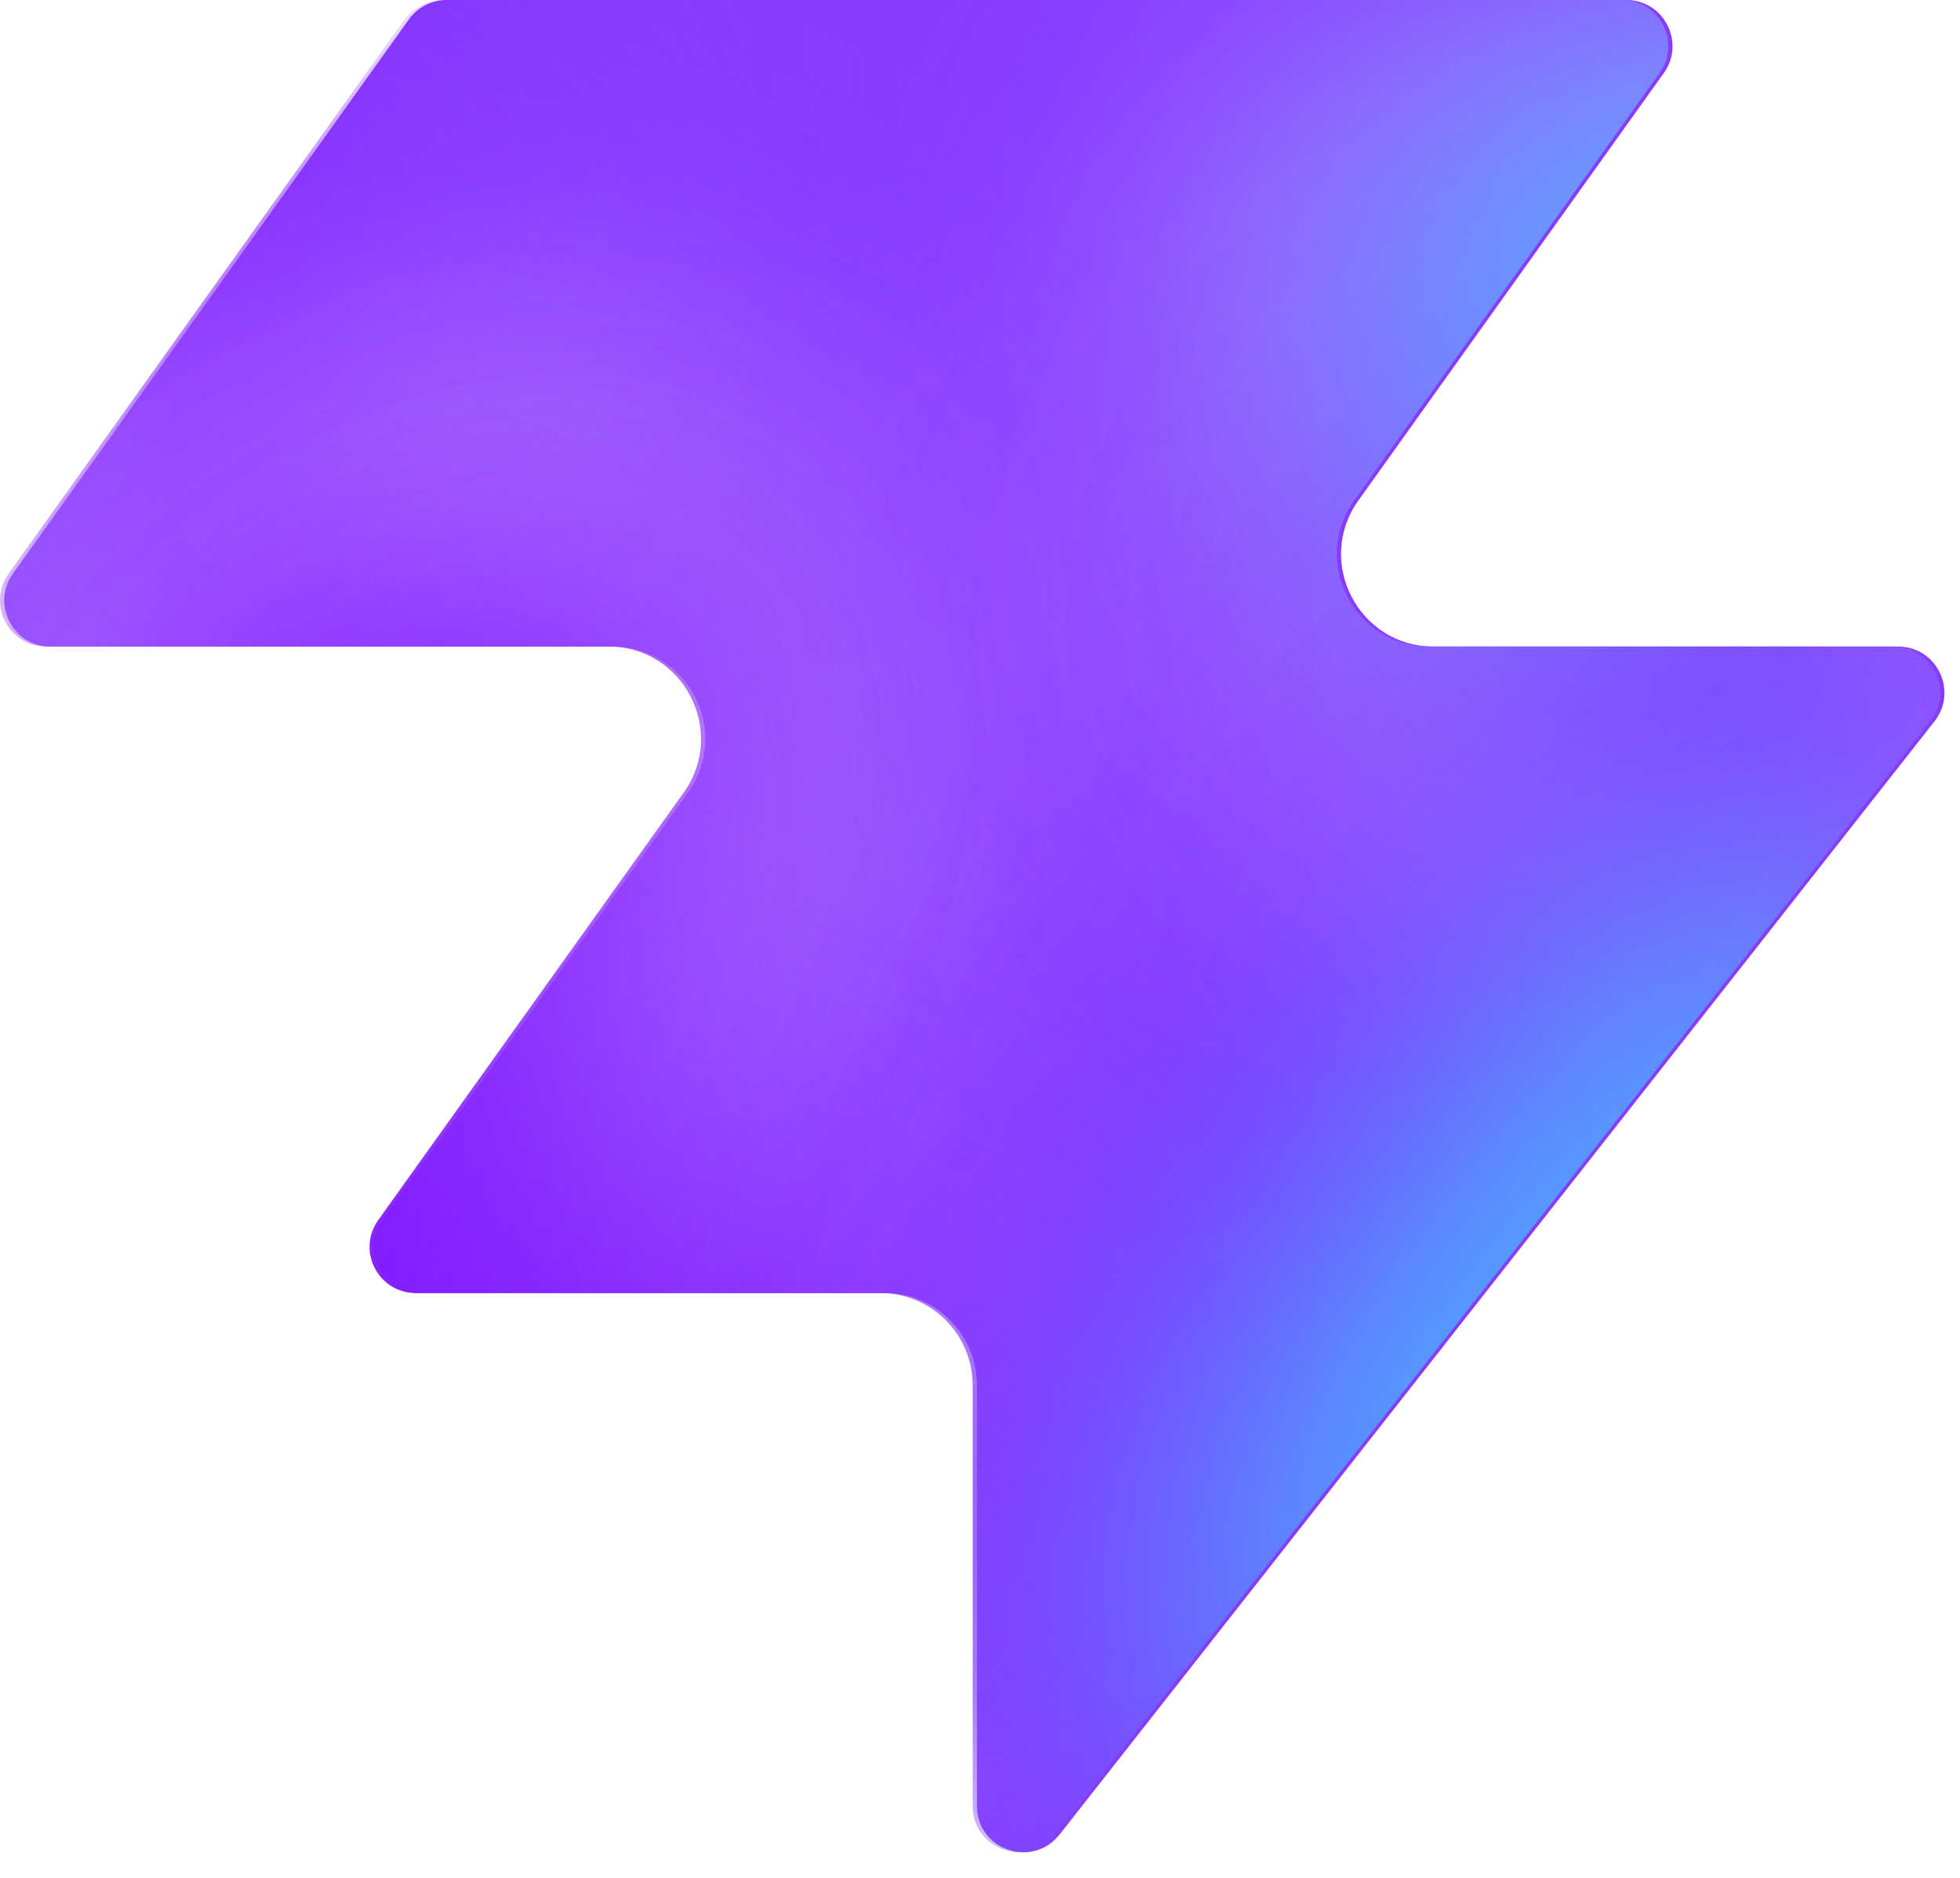
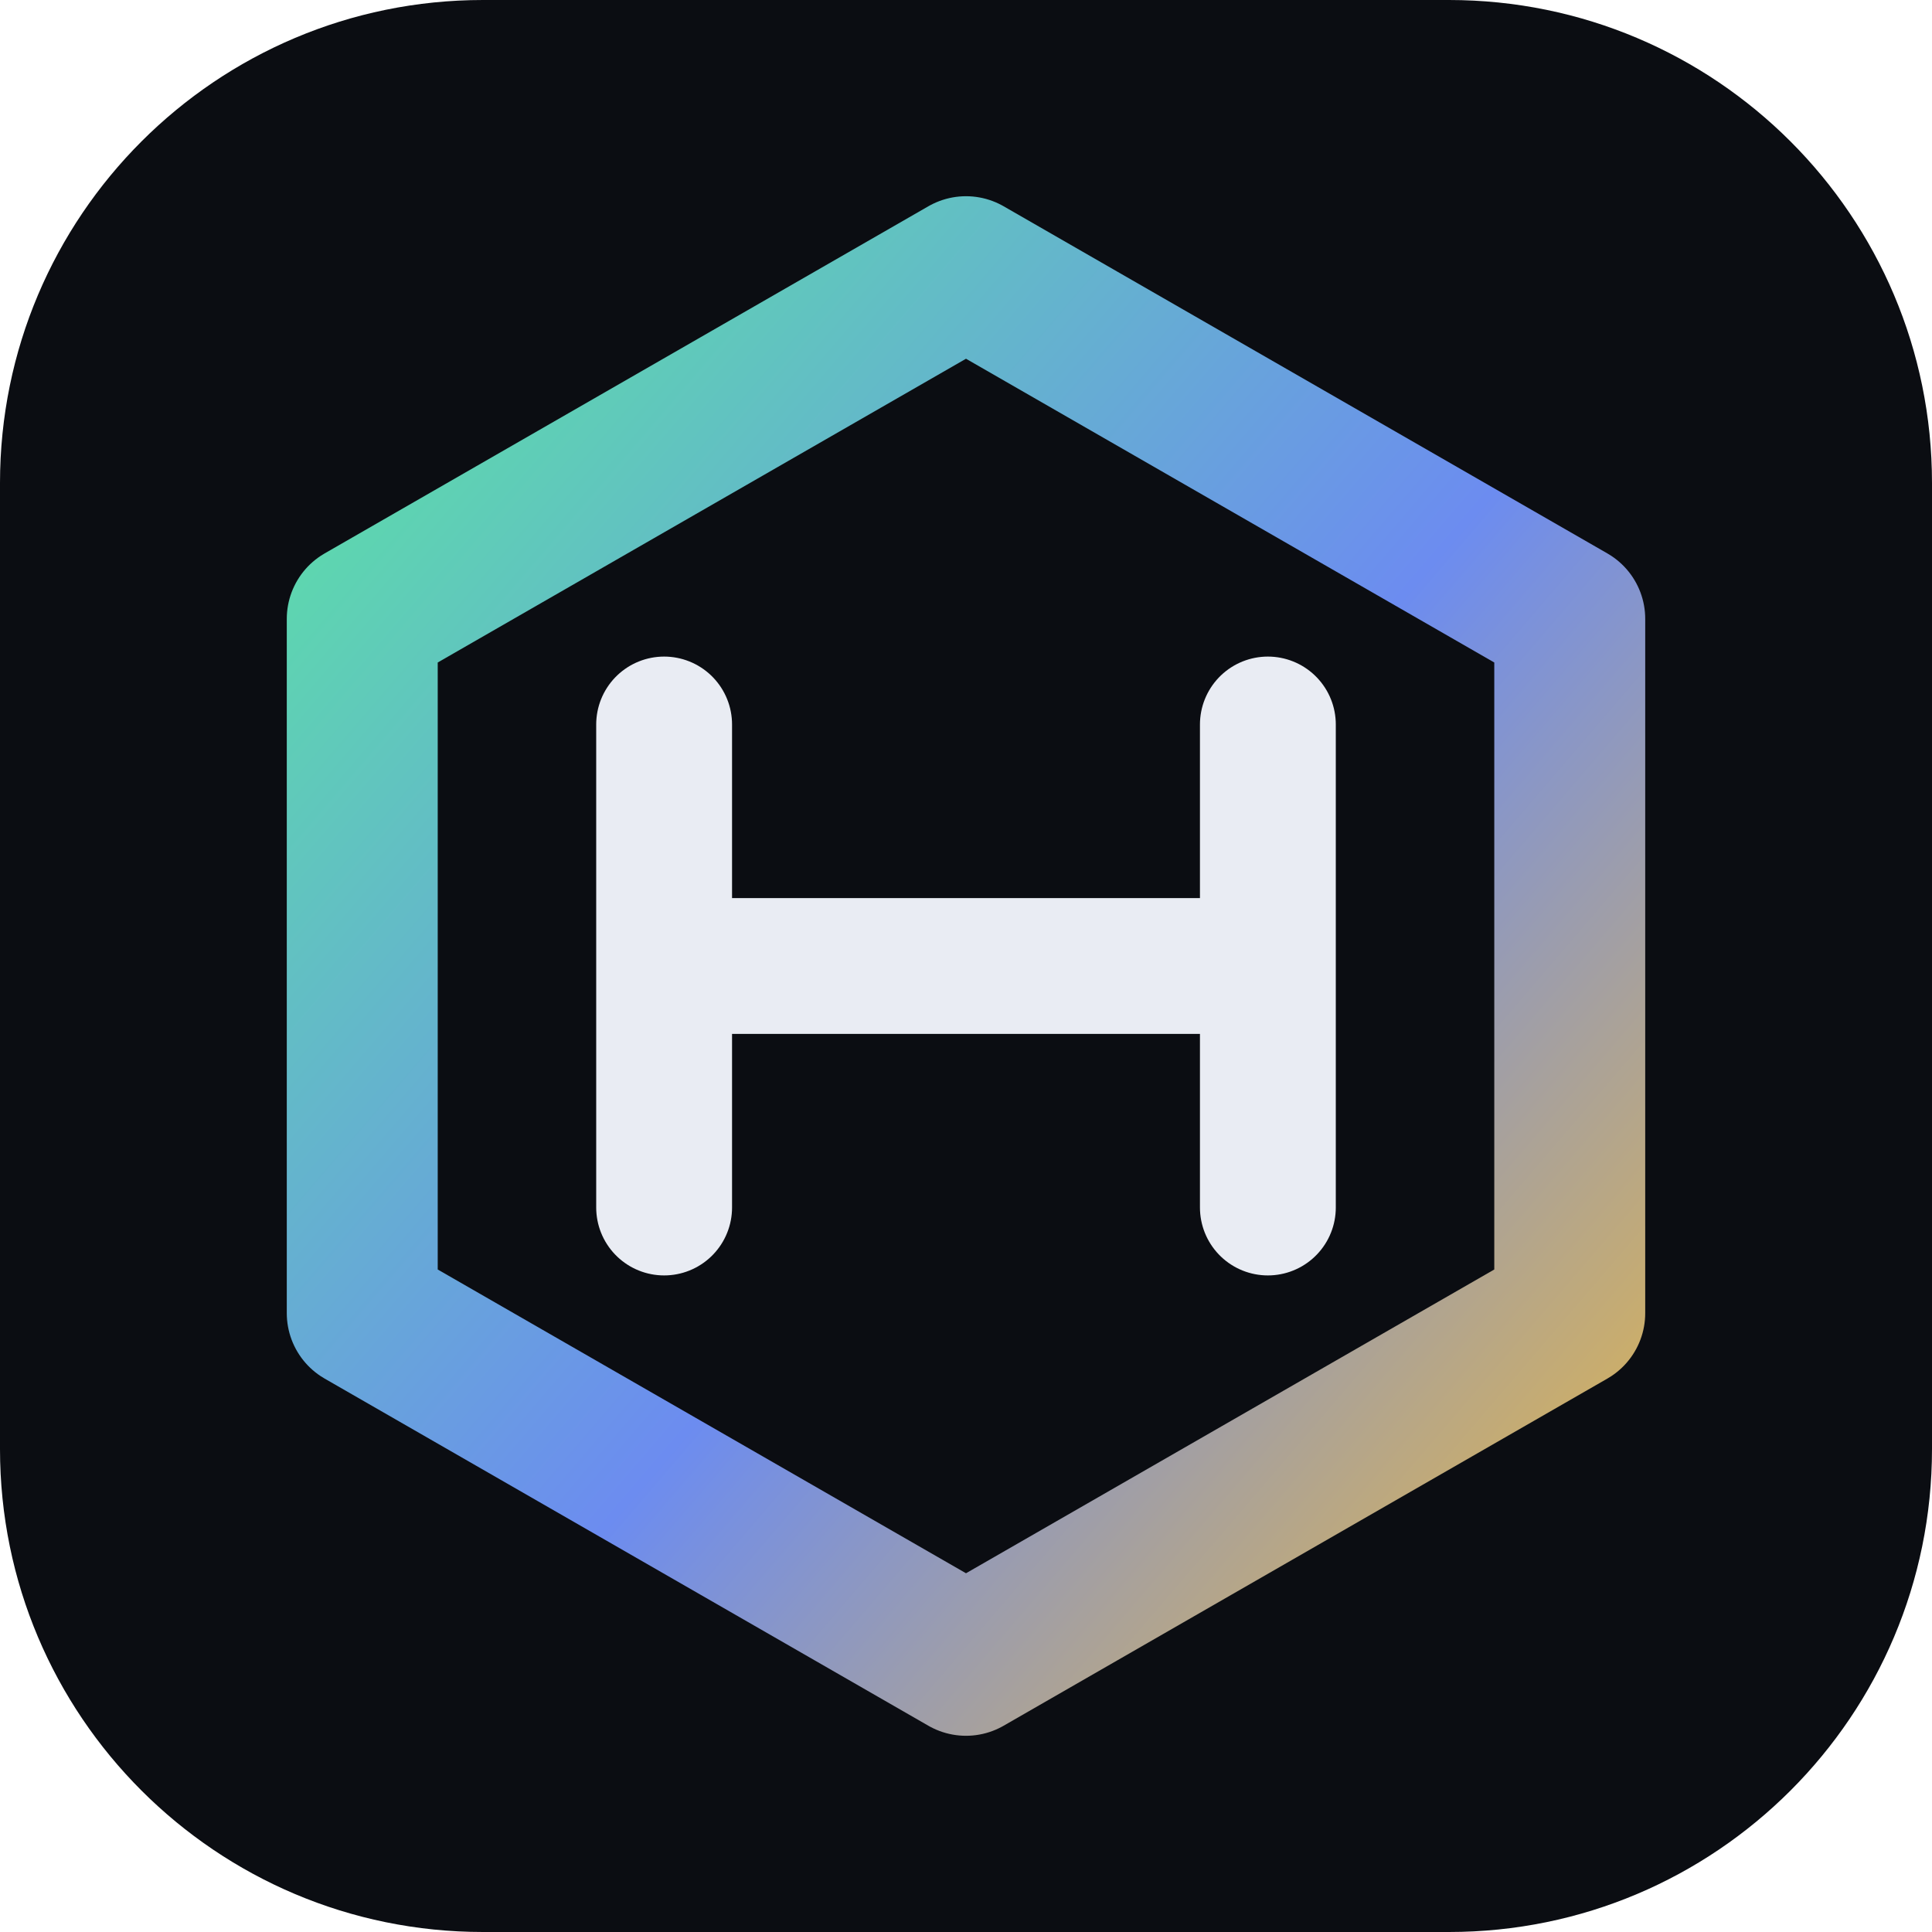
- <svg xmlns="http://www.w3.org/2000/svg" width="48" height="46" fill="none" viewBox="0 0 48 46">
-   <path fill="#863bff" d="M25.946 44.938c-.664.845-2.021.375-2.021-.698V33.937a2.26 2.26 0 0 0-2.262-2.262H10.287c-.92 0-1.456-1.04-.92-1.788l7.48-10.471c1.07-1.497 0-3.578-1.842-3.578H1.237c-.92 0-1.456-1.04-.92-1.788L10.013.474c.214-.297.556-.474.92-.474h28.894c.92 0 1.456 1.04.92 1.788l-7.48 10.471c-1.07 1.498 0 3.579 1.842 3.579h11.377c.943 0 1.473 1.088.89 1.83L25.947 44.94z" style="fill:#863bff;fill:color(display-p3 .525 .23 1);fill-opacity:1" />
-   <mask id="a" width="48" height="46" x="0" y="0" maskUnits="userSpaceOnUse" style="mask-type:alpha">
-     <path fill="#000" d="M25.842 44.938c-.664.844-2.021.375-2.021-.698V33.937a2.26 2.26 0 0 0-2.262-2.262H10.183c-.92 0-1.456-1.04-.92-1.788l7.48-10.471c1.07-1.498 0-3.579-1.842-3.579H1.133c-.92 0-1.456-1.04-.92-1.787L9.91.473c.214-.297.556-.474.92-.474h28.894c.92 0 1.456 1.04.92 1.788l-7.48 10.471c-1.07 1.498 0 3.578 1.842 3.578h11.377c.943 0 1.473 1.088.89 1.832L25.843 44.94z" style="fill:#000;fill-opacity:1" />
-   </mask>
-   <g mask="url(#a)">
-     <g filter="url(#b)">
-       <ellipse cx="5.508" cy="14.704" fill="#ede6ff" rx="5.508" ry="14.704" style="fill:#ede6ff;fill:color(display-p3 .927 .903 1);fill-opacity:1" transform="matrix(.00324 1 1 -.00324 -4.47 31.516)" />
-     </g>
-     <g filter="url(#c)">
-       <ellipse cx="10.399" cy="29.851" fill="#ede6ff" rx="10.399" ry="29.851" style="fill:#ede6ff;fill:color(display-p3 .927 .903 1);fill-opacity:1" transform="matrix(.00324 1 1 -.00324 -39.328 7.883)" />
-     </g>
-     <g filter="url(#d)">
-       <ellipse cx="5.508" cy="30.487" fill="#7e14ff" rx="5.508" ry="30.487" style="fill:#7e14ff;fill:color(display-p3 .492 .077 1);fill-opacity:1" transform="rotate(89.814 -25.913 -14.639)scale(1 -1)" />
-     </g>
-     <g filter="url(#e)">
-       <ellipse cx="5.508" cy="30.599" fill="#7e14ff" rx="5.508" ry="30.599" style="fill:#7e14ff;fill:color(display-p3 .492 .077 1);fill-opacity:1" transform="rotate(89.814 -32.644 -3.334)scale(1 -1)" />
-     </g>
-     <g filter="url(#f)">
-       <ellipse cx="5.508" cy="30.599" fill="#7e14ff" rx="5.508" ry="30.599" style="fill:#7e14ff;fill:color(display-p3 .492 .077 1);fill-opacity:1" transform="matrix(.00324 1 1 -.00324 -34.34 30.47)" />
-     </g>
-     <g filter="url(#g)">
-       <ellipse cx="14.072" cy="22.078" fill="#ede6ff" rx="14.072" ry="22.078" style="fill:#ede6ff;fill:color(display-p3 .927 .903 1);fill-opacity:1" transform="rotate(93.35 24.506 48.493)scale(-1 1)" />
-     </g>
-     <g filter="url(#h)">
-       <ellipse cx="3.47" cy="21.501" fill="#7e14ff" rx="3.47" ry="21.501" style="fill:#7e14ff;fill:color(display-p3 .492 .077 1);fill-opacity:1" transform="rotate(89.009 28.708 47.59)scale(-1 1)" />
-     </g>
-     <g filter="url(#i)">
-       <ellipse cx="3.47" cy="21.501" fill="#7e14ff" rx="3.47" ry="21.501" style="fill:#7e14ff;fill:color(display-p3 .492 .077 1);fill-opacity:1" transform="rotate(89.009 28.708 47.59)scale(-1 1)" />
-     </g>
-     <g filter="url(#j)">
-       <ellipse cx=".387" cy="8.972" fill="#7e14ff" rx="4.407" ry="29.108" style="fill:#7e14ff;fill:color(display-p3 .492 .077 1);fill-opacity:1" transform="rotate(39.51 .387 8.972)" />
-     </g>
-     <g filter="url(#k)">
-       <ellipse cx="47.523" cy="-6.092" fill="#7e14ff" rx="4.407" ry="29.108" style="fill:#7e14ff;fill:color(display-p3 .492 .077 1);fill-opacity:1" transform="rotate(37.892 47.523 -6.092)" />
-     </g>
-     <g filter="url(#l)">
-       <ellipse cx="41.412" cy="6.333" fill="#47bfff" rx="5.971" ry="9.665" style="fill:#47bfff;fill:color(display-p3 .28 .748 1);fill-opacity:1" transform="rotate(37.892 41.412 6.333)" />
-     </g>
-     <g filter="url(#m)">
-       <ellipse cx="-1.879" cy="38.332" fill="#7e14ff" rx="4.407" ry="29.108" style="fill:#7e14ff;fill:color(display-p3 .492 .077 1);fill-opacity:1" transform="rotate(37.892 -1.88 38.332)" />
-     </g>
-     <g filter="url(#n)">
-       <ellipse cx="-1.879" cy="38.332" fill="#7e14ff" rx="4.407" ry="29.108" style="fill:#7e14ff;fill:color(display-p3 .492 .077 1);fill-opacity:1" transform="rotate(37.892 -1.88 38.332)" />
-     </g>
-     <g filter="url(#o)">
-       <ellipse cx="35.651" cy="29.907" fill="#7e14ff" rx="4.407" ry="29.108" style="fill:#7e14ff;fill:color(display-p3 .492 .077 1);fill-opacity:1" transform="rotate(37.892 35.651 29.907)" />
-     </g>
-     <g filter="url(#p)">
-       <ellipse cx="38.418" cy="32.4" fill="#47bfff" rx="5.971" ry="15.297" style="fill:#47bfff;fill:color(display-p3 .28 .748 1);fill-opacity:1" transform="rotate(37.892 38.418 32.4)" />
-     </g>
-   </g>
+ <svg xmlns="http://www.w3.org/2000/svg" viewBox="0 0 64 64">
  <defs>
-     <filter id="b" width="60.045" height="41.654" x="-19.77" y="16.149" color-interpolation-filters="sRGB" filterUnits="userSpaceOnUse">
-       <feFlood flood-opacity="0" result="BackgroundImageFix" />
-       <feBlend in="SourceGraphic" in2="BackgroundImageFix" result="shape" />
-       <feGaussianBlur result="effect1_foregroundBlur_2002_17158" stdDeviation="7.659" />
-     </filter>
-     <filter id="c" width="90.34" height="51.437" x="-54.613" y="-7.533" color-interpolation-filters="sRGB" filterUnits="userSpaceOnUse">
-       <feFlood flood-opacity="0" result="BackgroundImageFix" />
-       <feBlend in="SourceGraphic" in2="BackgroundImageFix" result="shape" />
-       <feGaussianBlur result="effect1_foregroundBlur_2002_17158" stdDeviation="7.659" />
-     </filter>
-     <filter id="d" width="79.355" height="29.4" x="-49.64" y="2.03" color-interpolation-filters="sRGB" filterUnits="userSpaceOnUse">
-       <feFlood flood-opacity="0" result="BackgroundImageFix" />
-       <feBlend in="SourceGraphic" in2="BackgroundImageFix" result="shape" />
-       <feGaussianBlur result="effect1_foregroundBlur_2002_17158" stdDeviation="4.596" />
-     </filter>
-     <filter id="e" width="79.579" height="29.4" x="-45.045" y="20.029" color-interpolation-filters="sRGB" filterUnits="userSpaceOnUse">
-       <feFlood flood-opacity="0" result="BackgroundImageFix" />
-       <feBlend in="SourceGraphic" in2="BackgroundImageFix" result="shape" />
-       <feGaussianBlur result="effect1_foregroundBlur_2002_17158" stdDeviation="4.596" />
-     </filter>
-     <filter id="f" width="79.579" height="29.4" x="-43.513" y="21.178" color-interpolation-filters="sRGB" filterUnits="userSpaceOnUse">
-       <feFlood flood-opacity="0" result="BackgroundImageFix" />
-       <feBlend in="SourceGraphic" in2="BackgroundImageFix" result="shape" />
-       <feGaussianBlur result="effect1_foregroundBlur_2002_17158" stdDeviation="4.596" />
-     </filter>
-     <filter id="g" width="74.749" height="58.852" x="15.756" y="-17.901" color-interpolation-filters="sRGB" filterUnits="userSpaceOnUse">
-       <feFlood flood-opacity="0" result="BackgroundImageFix" />
-       <feBlend in="SourceGraphic" in2="BackgroundImageFix" result="shape" />
-       <feGaussianBlur result="effect1_foregroundBlur_2002_17158" stdDeviation="7.659" />
-     </filter>
-     <filter id="h" width="61.377" height="25.362" x="23.548" y="2.284" color-interpolation-filters="sRGB" filterUnits="userSpaceOnUse">
-       <feFlood flood-opacity="0" result="BackgroundImageFix" />
-       <feBlend in="SourceGraphic" in2="BackgroundImageFix" result="shape" />
-       <feGaussianBlur result="effect1_foregroundBlur_2002_17158" stdDeviation="4.596" />
-     </filter>
-     <filter id="i" width="61.377" height="25.362" x="23.548" y="2.284" color-interpolation-filters="sRGB" filterUnits="userSpaceOnUse">
-       <feFlood flood-opacity="0" result="BackgroundImageFix" />
-       <feBlend in="SourceGraphic" in2="BackgroundImageFix" result="shape" />
-       <feGaussianBlur result="effect1_foregroundBlur_2002_17158" stdDeviation="4.596" />
-     </filter>
-     <filter id="j" width="56.045" height="63.649" x="-27.636" y="-22.853" color-interpolation-filters="sRGB" filterUnits="userSpaceOnUse">
-       <feFlood flood-opacity="0" result="BackgroundImageFix" />
-       <feBlend in="SourceGraphic" in2="BackgroundImageFix" result="shape" />
-       <feGaussianBlur result="effect1_foregroundBlur_2002_17158" stdDeviation="4.596" />
-     </filter>
-     <filter id="k" width="54.814" height="64.646" x="20.116" y="-38.415" color-interpolation-filters="sRGB" filterUnits="userSpaceOnUse">
-       <feFlood flood-opacity="0" result="BackgroundImageFix" />
-       <feBlend in="SourceGraphic" in2="BackgroundImageFix" result="shape" />
-       <feGaussianBlur result="effect1_foregroundBlur_2002_17158" stdDeviation="4.596" />
-     </filter>
-     <filter id="l" width="33.541" height="35.313" x="24.641" y="-11.323" color-interpolation-filters="sRGB" filterUnits="userSpaceOnUse">
-       <feFlood flood-opacity="0" result="BackgroundImageFix" />
-       <feBlend in="SourceGraphic" in2="BackgroundImageFix" result="shape" />
-       <feGaussianBlur result="effect1_foregroundBlur_2002_17158" stdDeviation="4.596" />
-     </filter>
-     <filter id="m" width="54.814" height="64.646" x="-29.286" y="6.009" color-interpolation-filters="sRGB" filterUnits="userSpaceOnUse">
-       <feFlood flood-opacity="0" result="BackgroundImageFix" />
-       <feBlend in="SourceGraphic" in2="BackgroundImageFix" result="shape" />
-       <feGaussianBlur result="effect1_foregroundBlur_2002_17158" stdDeviation="4.596" />
-     </filter>
-     <filter id="n" width="54.814" height="64.646" x="-29.286" y="6.009" color-interpolation-filters="sRGB" filterUnits="userSpaceOnUse">
-       <feFlood flood-opacity="0" result="BackgroundImageFix" />
-       <feBlend in="SourceGraphic" in2="BackgroundImageFix" result="shape" />
-       <feGaussianBlur result="effect1_foregroundBlur_2002_17158" stdDeviation="4.596" />
-     </filter>
-     <filter id="o" width="54.814" height="64.646" x="8.244" y="-2.416" color-interpolation-filters="sRGB" filterUnits="userSpaceOnUse">
-       <feFlood flood-opacity="0" result="BackgroundImageFix" />
-       <feBlend in="SourceGraphic" in2="BackgroundImageFix" result="shape" />
-       <feGaussianBlur result="effect1_foregroundBlur_2002_17158" stdDeviation="4.596" />
-     </filter>
-     <filter id="p" width="39.409" height="43.623" x="18.713" y="10.588" color-interpolation-filters="sRGB" filterUnits="userSpaceOnUse">
-       <feFlood flood-opacity="0" result="BackgroundImageFix" />
-       <feBlend in="SourceGraphic" in2="BackgroundImageFix" result="shape" />
-       <feGaussianBlur result="effect1_foregroundBlur_2002_17158" stdDeviation="4.596" />
-     </filter>
+     <linearGradient id="g" x1="0" y1="0" x2="1" y2="1">
+       <stop offset="0" stop-color="#5be3a4" />
+       <stop offset="0.55" stop-color="#6c8cf0" />
+       <stop offset="1" stop-color="#e0b54d" />
+     </linearGradient>
  </defs>
+   <rect width="64" height="64" rx="16" fill="#0b0d12" />
+   <path d="M32 9 52 20.5v23L32 55 12 43.5v-23Z" fill="none" stroke="url(#g)" stroke-width="5" stroke-linejoin="round" />
+   <path d="M22 24v16M42 24v16M22 32h20" stroke="#e9ecf3" stroke-width="4.5" stroke-linecap="round" />
</svg>
